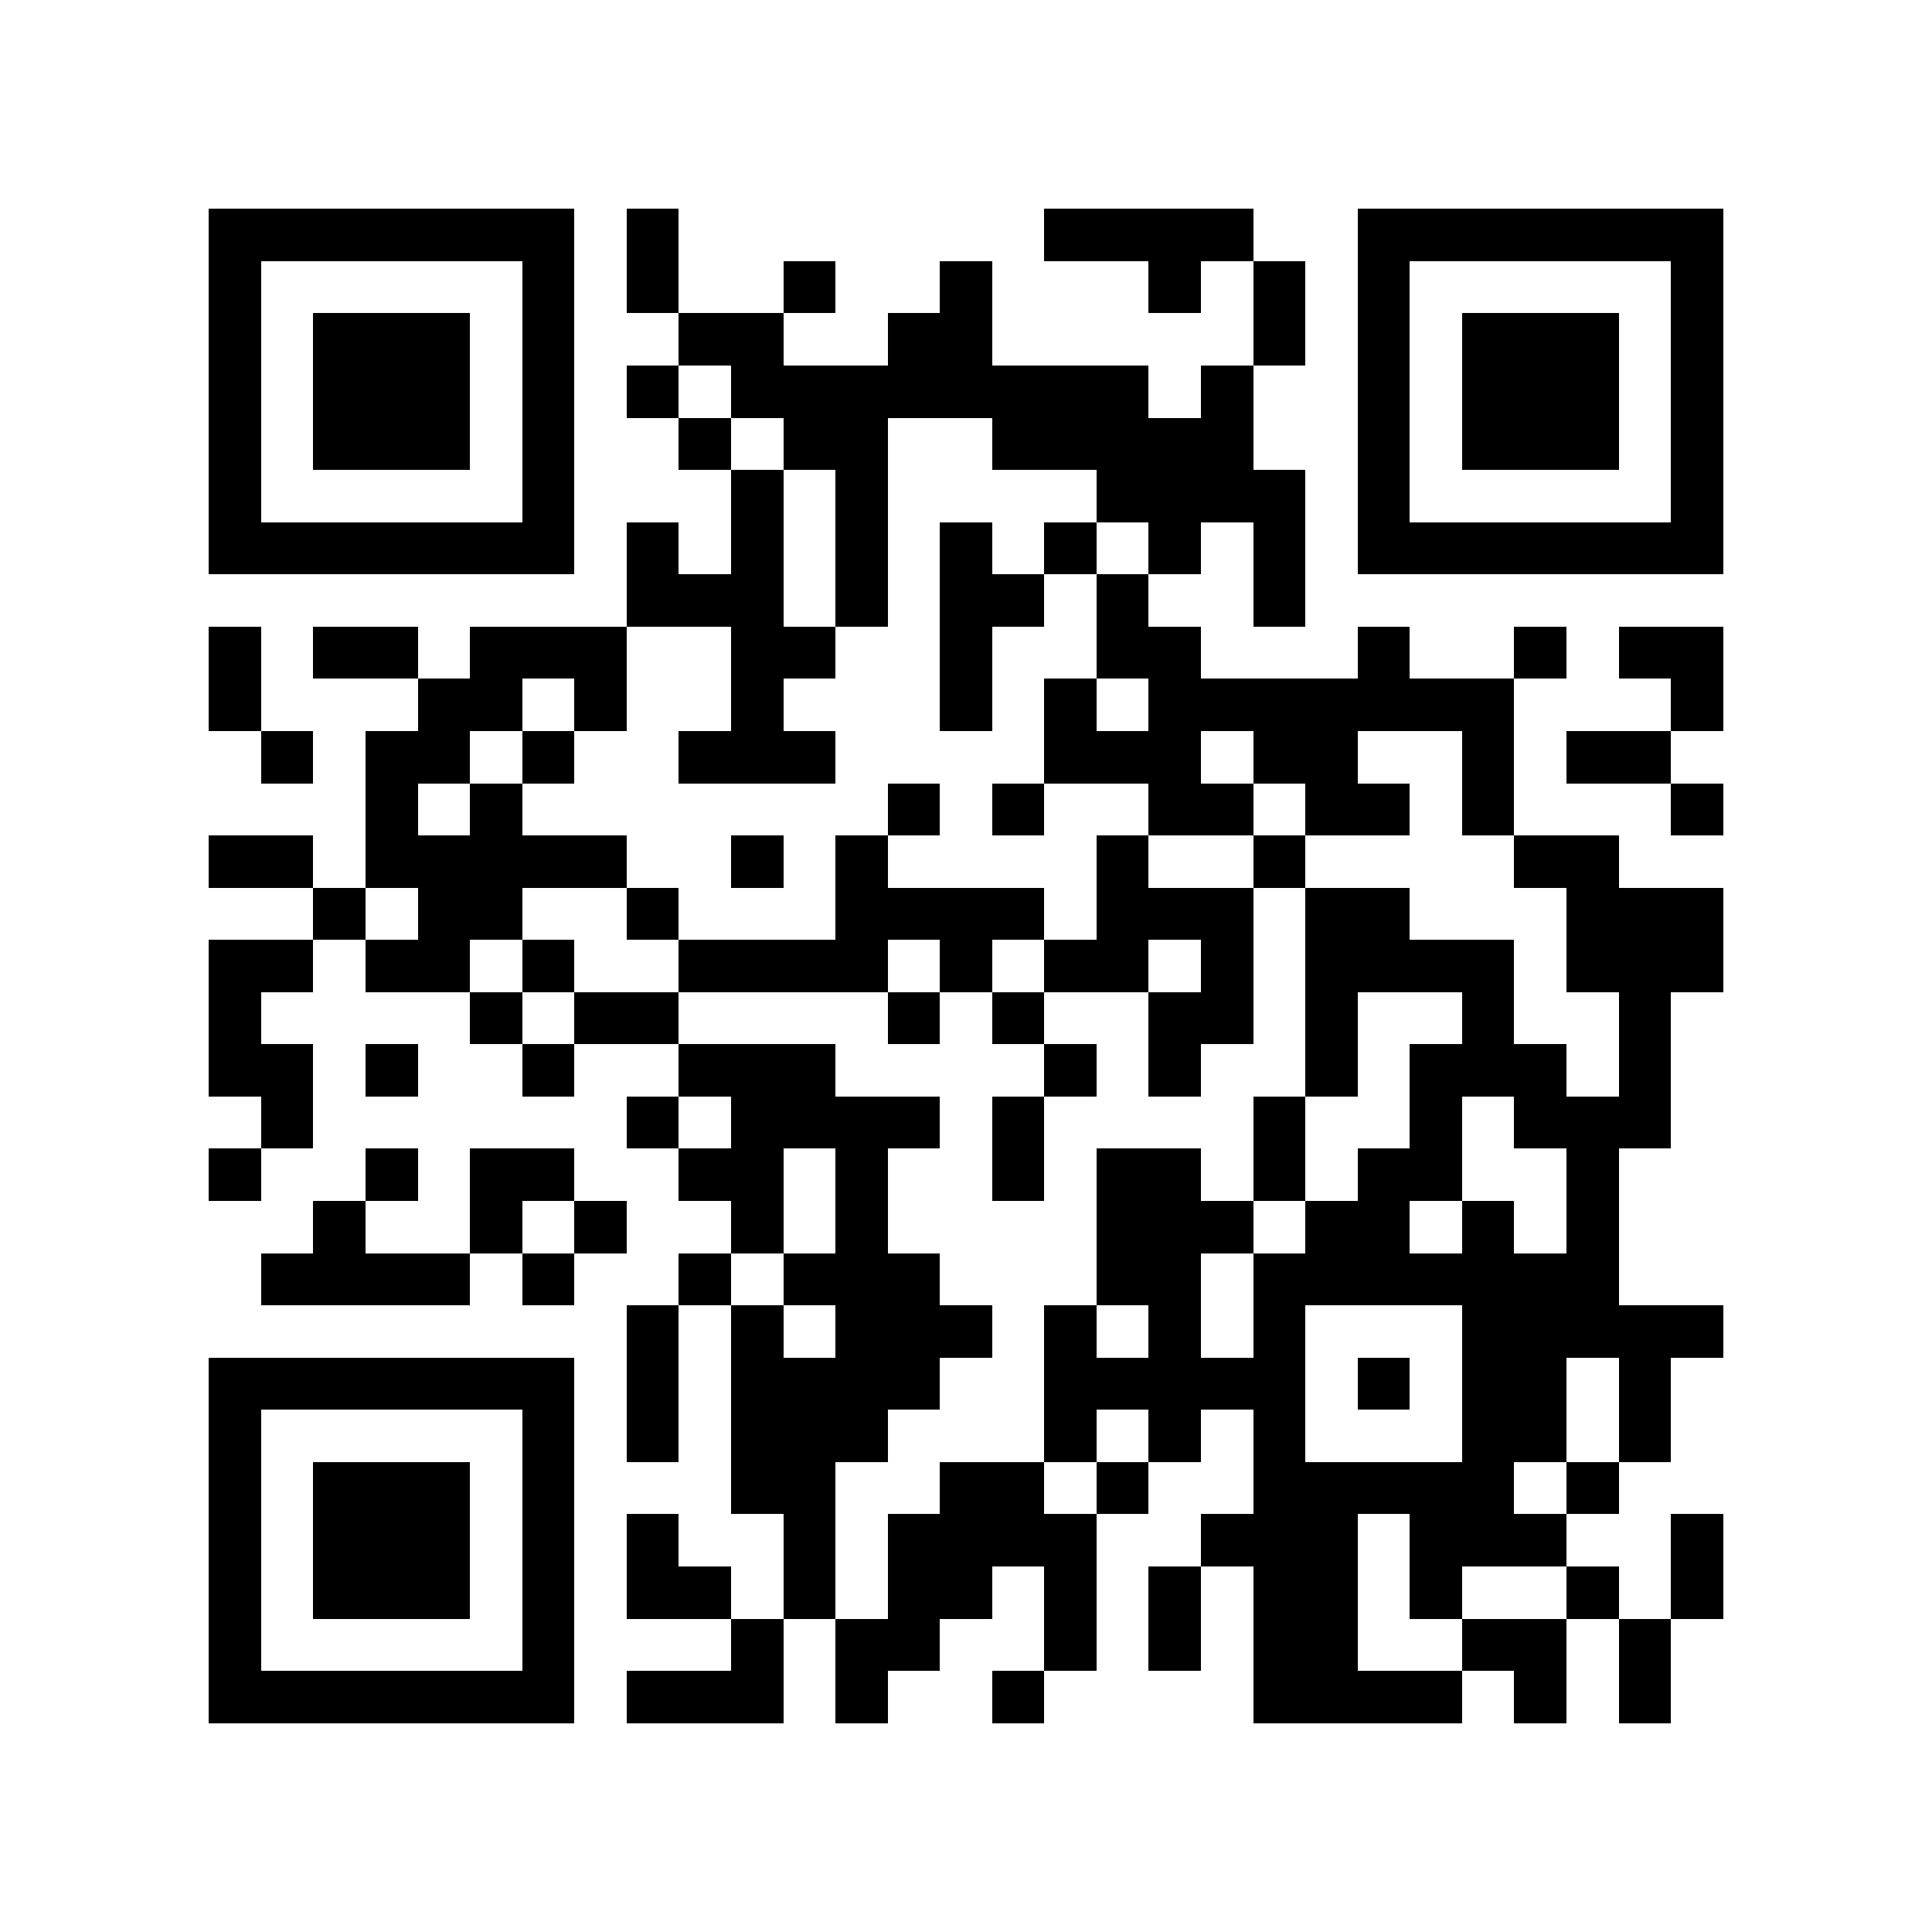
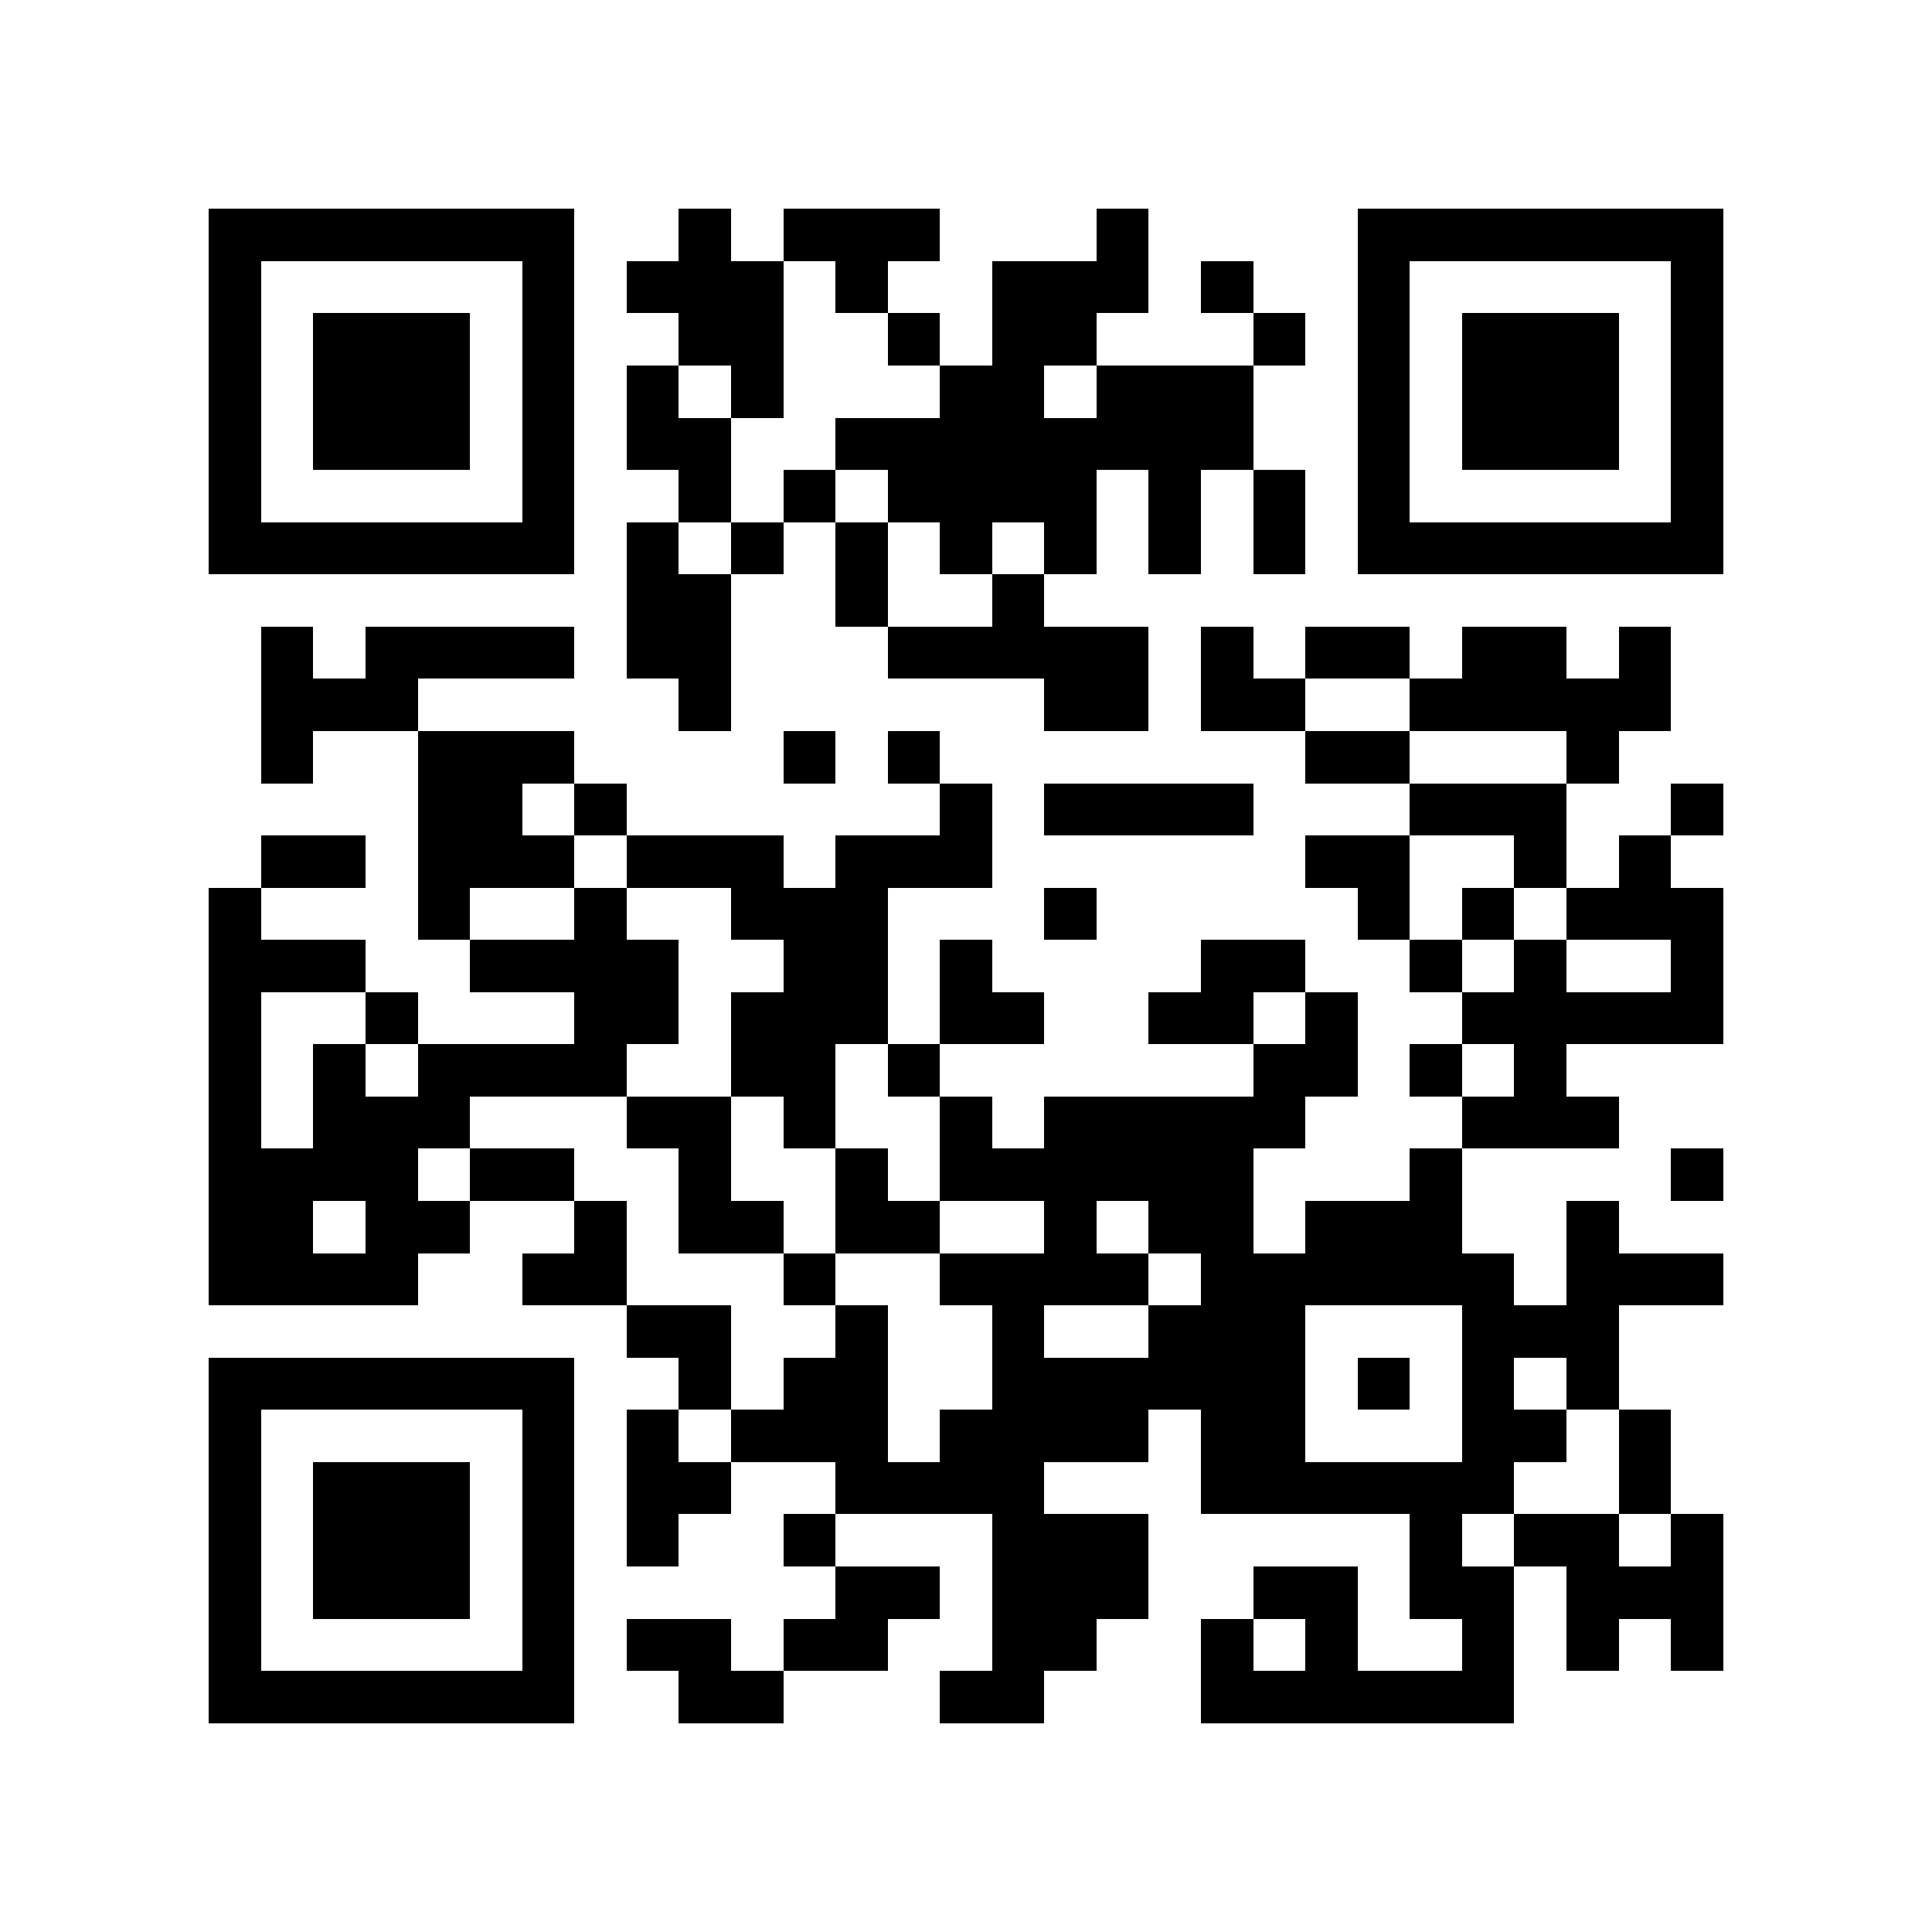
<svg xmlns="http://www.w3.org/2000/svg" viewBox="0 0 37 37" shape-rendering="crispEdges">
  <rect width="100%" height="100%" fill="#fff" />
-   <path fill="#000" d="M4 4h1v1h-1zM5 4h1v1h-1zM6 4h1v1h-1zM7 4h1v1h-1zM8 4h1v1h-1zM9 4h1v1h-1zM10 4h1v1h-1zM12 4h1v1h-1zM20 4h1v1h-1zM21 4h1v1h-1zM22 4h1v1h-1zM23 4h1v1h-1zM26 4h1v1h-1zM27 4h1v1h-1zM28 4h1v1h-1zM29 4h1v1h-1zM30 4h1v1h-1zM31 4h1v1h-1zM32 4h1v1h-1zM4 5h1v1h-1zM10 5h1v1h-1zM12 5h1v1h-1zM15 5h1v1h-1zM18 5h1v1h-1zM22 5h1v1h-1zM24 5h1v1h-1zM26 5h1v1h-1zM32 5h1v1h-1zM4 6h1v1h-1zM6 6h1v1h-1zM7 6h1v1h-1zM8 6h1v1h-1zM10 6h1v1h-1zM13 6h1v1h-1zM14 6h1v1h-1zM17 6h1v1h-1zM18 6h1v1h-1zM24 6h1v1h-1zM26 6h1v1h-1zM28 6h1v1h-1zM29 6h1v1h-1zM30 6h1v1h-1zM32 6h1v1h-1zM4 7h1v1h-1zM6 7h1v1h-1zM7 7h1v1h-1zM8 7h1v1h-1zM10 7h1v1h-1zM12 7h1v1h-1zM14 7h1v1h-1zM15 7h1v1h-1zM16 7h1v1h-1zM17 7h1v1h-1zM18 7h1v1h-1zM19 7h1v1h-1zM20 7h1v1h-1zM21 7h1v1h-1zM23 7h1v1h-1zM26 7h1v1h-1zM28 7h1v1h-1zM29 7h1v1h-1zM30 7h1v1h-1zM32 7h1v1h-1zM4 8h1v1h-1zM6 8h1v1h-1zM7 8h1v1h-1zM8 8h1v1h-1zM10 8h1v1h-1zM13 8h1v1h-1zM15 8h1v1h-1zM16 8h1v1h-1zM19 8h1v1h-1zM20 8h1v1h-1zM21 8h1v1h-1zM22 8h1v1h-1zM23 8h1v1h-1zM26 8h1v1h-1zM28 8h1v1h-1zM29 8h1v1h-1zM30 8h1v1h-1zM32 8h1v1h-1zM4 9h1v1h-1zM10 9h1v1h-1zM14 9h1v1h-1zM16 9h1v1h-1zM21 9h1v1h-1zM22 9h1v1h-1zM23 9h1v1h-1zM24 9h1v1h-1zM26 9h1v1h-1zM32 9h1v1h-1zM4 10h1v1h-1zM5 10h1v1h-1zM6 10h1v1h-1zM7 10h1v1h-1zM8 10h1v1h-1zM9 10h1v1h-1zM10 10h1v1h-1zM12 10h1v1h-1zM14 10h1v1h-1zM16 10h1v1h-1zM18 10h1v1h-1zM20 10h1v1h-1zM22 10h1v1h-1zM24 10h1v1h-1zM26 10h1v1h-1zM27 10h1v1h-1zM28 10h1v1h-1zM29 10h1v1h-1zM30 10h1v1h-1zM31 10h1v1h-1zM32 10h1v1h-1zM12 11h1v1h-1zM13 11h1v1h-1zM14 11h1v1h-1zM16 11h1v1h-1zM18 11h1v1h-1zM19 11h1v1h-1zM21 11h1v1h-1zM24 11h1v1h-1zM4 12h1v1h-1zM6 12h1v1h-1zM7 12h1v1h-1zM9 12h1v1h-1zM10 12h1v1h-1zM11 12h1v1h-1zM14 12h1v1h-1zM15 12h1v1h-1zM18 12h1v1h-1zM21 12h1v1h-1zM22 12h1v1h-1zM26 12h1v1h-1zM29 12h1v1h-1zM31 12h1v1h-1zM32 12h1v1h-1zM4 13h1v1h-1zM8 13h1v1h-1zM9 13h1v1h-1zM11 13h1v1h-1zM14 13h1v1h-1zM18 13h1v1h-1zM20 13h1v1h-1zM22 13h1v1h-1zM23 13h1v1h-1zM24 13h1v1h-1zM25 13h1v1h-1zM26 13h1v1h-1zM27 13h1v1h-1zM28 13h1v1h-1zM32 13h1v1h-1zM5 14h1v1h-1zM7 14h1v1h-1zM8 14h1v1h-1zM10 14h1v1h-1zM13 14h1v1h-1zM14 14h1v1h-1zM15 14h1v1h-1zM20 14h1v1h-1zM21 14h1v1h-1zM22 14h1v1h-1zM24 14h1v1h-1zM25 14h1v1h-1zM28 14h1v1h-1zM30 14h1v1h-1zM31 14h1v1h-1zM7 15h1v1h-1zM9 15h1v1h-1zM17 15h1v1h-1zM19 15h1v1h-1zM22 15h1v1h-1zM23 15h1v1h-1zM25 15h1v1h-1zM26 15h1v1h-1zM28 15h1v1h-1zM32 15h1v1h-1zM4 16h1v1h-1zM5 16h1v1h-1zM7 16h1v1h-1zM8 16h1v1h-1zM9 16h1v1h-1zM10 16h1v1h-1zM11 16h1v1h-1zM14 16h1v1h-1zM16 16h1v1h-1zM21 16h1v1h-1zM24 16h1v1h-1zM29 16h1v1h-1zM30 16h1v1h-1zM6 17h1v1h-1zM8 17h1v1h-1zM9 17h1v1h-1zM12 17h1v1h-1zM16 17h1v1h-1zM17 17h1v1h-1zM18 17h1v1h-1zM19 17h1v1h-1zM21 17h1v1h-1zM22 17h1v1h-1zM23 17h1v1h-1zM25 17h1v1h-1zM26 17h1v1h-1zM30 17h1v1h-1zM31 17h1v1h-1zM32 17h1v1h-1zM4 18h1v1h-1zM5 18h1v1h-1zM7 18h1v1h-1zM8 18h1v1h-1zM10 18h1v1h-1zM13 18h1v1h-1zM14 18h1v1h-1zM15 18h1v1h-1zM16 18h1v1h-1zM18 18h1v1h-1zM20 18h1v1h-1zM21 18h1v1h-1zM23 18h1v1h-1zM25 18h1v1h-1zM26 18h1v1h-1zM27 18h1v1h-1zM28 18h1v1h-1zM30 18h1v1h-1zM31 18h1v1h-1zM32 18h1v1h-1zM4 19h1v1h-1zM9 19h1v1h-1zM11 19h1v1h-1zM12 19h1v1h-1zM17 19h1v1h-1zM19 19h1v1h-1zM22 19h1v1h-1zM23 19h1v1h-1zM25 19h1v1h-1zM28 19h1v1h-1zM31 19h1v1h-1zM4 20h1v1h-1zM5 20h1v1h-1zM7 20h1v1h-1zM10 20h1v1h-1zM13 20h1v1h-1zM14 20h1v1h-1zM15 20h1v1h-1zM20 20h1v1h-1zM22 20h1v1h-1zM25 20h1v1h-1zM27 20h1v1h-1zM28 20h1v1h-1zM29 20h1v1h-1zM31 20h1v1h-1zM5 21h1v1h-1zM12 21h1v1h-1zM14 21h1v1h-1zM15 21h1v1h-1zM16 21h1v1h-1zM17 21h1v1h-1zM19 21h1v1h-1zM24 21h1v1h-1zM27 21h1v1h-1zM29 21h1v1h-1zM30 21h1v1h-1zM31 21h1v1h-1zM4 22h1v1h-1zM7 22h1v1h-1zM9 22h1v1h-1zM10 22h1v1h-1zM13 22h1v1h-1zM14 22h1v1h-1zM16 22h1v1h-1zM19 22h1v1h-1zM21 22h1v1h-1zM22 22h1v1h-1zM24 22h1v1h-1zM26 22h1v1h-1zM27 22h1v1h-1zM30 22h1v1h-1zM6 23h1v1h-1zM9 23h1v1h-1zM11 23h1v1h-1zM14 23h1v1h-1zM16 23h1v1h-1zM21 23h1v1h-1zM22 23h1v1h-1zM23 23h1v1h-1zM25 23h1v1h-1zM26 23h1v1h-1zM28 23h1v1h-1zM30 23h1v1h-1zM5 24h1v1h-1zM6 24h1v1h-1zM7 24h1v1h-1zM8 24h1v1h-1zM10 24h1v1h-1zM13 24h1v1h-1zM15 24h1v1h-1zM16 24h1v1h-1zM17 24h1v1h-1zM21 24h1v1h-1zM22 24h1v1h-1zM24 24h1v1h-1zM25 24h1v1h-1zM26 24h1v1h-1zM27 24h1v1h-1zM28 24h1v1h-1zM29 24h1v1h-1zM30 24h1v1h-1zM12 25h1v1h-1zM14 25h1v1h-1zM16 25h1v1h-1zM17 25h1v1h-1zM18 25h1v1h-1zM20 25h1v1h-1zM22 25h1v1h-1zM24 25h1v1h-1zM28 25h1v1h-1zM29 25h1v1h-1zM30 25h1v1h-1zM31 25h1v1h-1zM32 25h1v1h-1zM4 26h1v1h-1zM5 26h1v1h-1zM6 26h1v1h-1zM7 26h1v1h-1zM8 26h1v1h-1zM9 26h1v1h-1zM10 26h1v1h-1zM12 26h1v1h-1zM14 26h1v1h-1zM15 26h1v1h-1zM16 26h1v1h-1zM17 26h1v1h-1zM20 26h1v1h-1zM21 26h1v1h-1zM22 26h1v1h-1zM23 26h1v1h-1zM24 26h1v1h-1zM26 26h1v1h-1zM28 26h1v1h-1zM29 26h1v1h-1zM31 26h1v1h-1zM4 27h1v1h-1zM10 27h1v1h-1zM12 27h1v1h-1zM14 27h1v1h-1zM15 27h1v1h-1zM16 27h1v1h-1zM20 27h1v1h-1zM22 27h1v1h-1zM24 27h1v1h-1zM28 27h1v1h-1zM29 27h1v1h-1zM31 27h1v1h-1zM4 28h1v1h-1zM6 28h1v1h-1zM7 28h1v1h-1zM8 28h1v1h-1zM10 28h1v1h-1zM14 28h1v1h-1zM15 28h1v1h-1zM18 28h1v1h-1zM19 28h1v1h-1zM21 28h1v1h-1zM24 28h1v1h-1zM25 28h1v1h-1zM26 28h1v1h-1zM27 28h1v1h-1zM28 28h1v1h-1zM30 28h1v1h-1zM4 29h1v1h-1zM6 29h1v1h-1zM7 29h1v1h-1zM8 29h1v1h-1zM10 29h1v1h-1zM12 29h1v1h-1zM15 29h1v1h-1zM17 29h1v1h-1zM18 29h1v1h-1zM19 29h1v1h-1zM20 29h1v1h-1zM23 29h1v1h-1zM24 29h1v1h-1zM25 29h1v1h-1zM27 29h1v1h-1zM28 29h1v1h-1zM29 29h1v1h-1zM32 29h1v1h-1zM4 30h1v1h-1zM6 30h1v1h-1zM7 30h1v1h-1zM8 30h1v1h-1zM10 30h1v1h-1zM12 30h1v1h-1zM13 30h1v1h-1zM15 30h1v1h-1zM17 30h1v1h-1zM18 30h1v1h-1zM20 30h1v1h-1zM22 30h1v1h-1zM24 30h1v1h-1zM25 30h1v1h-1zM27 30h1v1h-1zM30 30h1v1h-1zM32 30h1v1h-1zM4 31h1v1h-1zM10 31h1v1h-1zM14 31h1v1h-1zM16 31h1v1h-1zM17 31h1v1h-1zM20 31h1v1h-1zM22 31h1v1h-1zM24 31h1v1h-1zM25 31h1v1h-1zM28 31h1v1h-1zM29 31h1v1h-1zM31 31h1v1h-1zM4 32h1v1h-1zM5 32h1v1h-1zM6 32h1v1h-1zM7 32h1v1h-1zM8 32h1v1h-1zM9 32h1v1h-1zM10 32h1v1h-1zM12 32h1v1h-1zM13 32h1v1h-1zM14 32h1v1h-1zM16 32h1v1h-1zM19 32h1v1h-1zM24 32h1v1h-1zM25 32h1v1h-1zM26 32h1v1h-1zM27 32h1v1h-1zM29 32h1v1h-1zM31 32h1v1h-1z" />
+   <path fill="#000" d="M4 4h1v1h-1zM5 4h1v1h-1zM6 4h1v1h-1zM7 4h1v1h-1zM8 4h1v1h-1zM9 4h1v1h-1zM10 4h1v1h-1zM13 4h1v1h-1zM15 4h1v1h-1zM16 4h1v1h-1zM17 4h1v1h-1zM21 4h1v1h-1zM26 4h1v1h-1zM27 4h1v1h-1zM28 4h1v1h-1zM29 4h1v1h-1zM30 4h1v1h-1zM31 4h1v1h-1zM32 4h1v1h-1zM4 5h1v1h-1zM10 5h1v1h-1zM12 5h1v1h-1zM13 5h1v1h-1zM14 5h1v1h-1zM16 5h1v1h-1zM19 5h1v1h-1zM20 5h1v1h-1zM21 5h1v1h-1zM23 5h1v1h-1zM26 5h1v1h-1zM32 5h1v1h-1zM4 6h1v1h-1zM6 6h1v1h-1zM7 6h1v1h-1zM8 6h1v1h-1zM10 6h1v1h-1zM13 6h1v1h-1zM14 6h1v1h-1zM17 6h1v1h-1zM19 6h1v1h-1zM20 6h1v1h-1zM24 6h1v1h-1zM26 6h1v1h-1zM28 6h1v1h-1zM29 6h1v1h-1zM30 6h1v1h-1zM32 6h1v1h-1zM4 7h1v1h-1zM6 7h1v1h-1zM7 7h1v1h-1zM8 7h1v1h-1zM10 7h1v1h-1zM12 7h1v1h-1zM14 7h1v1h-1zM18 7h1v1h-1zM19 7h1v1h-1zM21 7h1v1h-1zM22 7h1v1h-1zM23 7h1v1h-1zM26 7h1v1h-1zM28 7h1v1h-1zM29 7h1v1h-1zM30 7h1v1h-1zM32 7h1v1h-1zM4 8h1v1h-1zM6 8h1v1h-1zM7 8h1v1h-1zM8 8h1v1h-1zM10 8h1v1h-1zM12 8h1v1h-1zM13 8h1v1h-1zM16 8h1v1h-1zM17 8h1v1h-1zM18 8h1v1h-1zM19 8h1v1h-1zM20 8h1v1h-1zM21 8h1v1h-1zM22 8h1v1h-1zM23 8h1v1h-1zM26 8h1v1h-1zM28 8h1v1h-1zM29 8h1v1h-1zM30 8h1v1h-1zM32 8h1v1h-1zM4 9h1v1h-1zM10 9h1v1h-1zM13 9h1v1h-1zM15 9h1v1h-1zM17 9h1v1h-1zM18 9h1v1h-1zM19 9h1v1h-1zM20 9h1v1h-1zM22 9h1v1h-1zM24 9h1v1h-1zM26 9h1v1h-1zM32 9h1v1h-1zM4 10h1v1h-1zM5 10h1v1h-1zM6 10h1v1h-1zM7 10h1v1h-1zM8 10h1v1h-1zM9 10h1v1h-1zM10 10h1v1h-1zM12 10h1v1h-1zM14 10h1v1h-1zM16 10h1v1h-1zM18 10h1v1h-1zM20 10h1v1h-1zM22 10h1v1h-1zM24 10h1v1h-1zM26 10h1v1h-1zM27 10h1v1h-1zM28 10h1v1h-1zM29 10h1v1h-1zM30 10h1v1h-1zM31 10h1v1h-1zM32 10h1v1h-1zM12 11h1v1h-1zM13 11h1v1h-1zM16 11h1v1h-1zM19 11h1v1h-1zM5 12h1v1h-1zM7 12h1v1h-1zM8 12h1v1h-1zM9 12h1v1h-1zM10 12h1v1h-1zM12 12h1v1h-1zM13 12h1v1h-1zM17 12h1v1h-1zM18 12h1v1h-1zM19 12h1v1h-1zM20 12h1v1h-1zM21 12h1v1h-1zM23 12h1v1h-1zM25 12h1v1h-1zM26 12h1v1h-1zM28 12h1v1h-1zM29 12h1v1h-1zM31 12h1v1h-1zM5 13h1v1h-1zM6 13h1v1h-1zM7 13h1v1h-1zM13 13h1v1h-1zM20 13h1v1h-1zM21 13h1v1h-1zM23 13h1v1h-1zM24 13h1v1h-1zM27 13h1v1h-1zM28 13h1v1h-1zM29 13h1v1h-1zM30 13h1v1h-1zM31 13h1v1h-1zM5 14h1v1h-1zM8 14h1v1h-1zM9 14h1v1h-1zM10 14h1v1h-1zM15 14h1v1h-1zM17 14h1v1h-1zM25 14h1v1h-1zM26 14h1v1h-1zM30 14h1v1h-1zM8 15h1v1h-1zM9 15h1v1h-1zM11 15h1v1h-1zM18 15h1v1h-1zM20 15h1v1h-1zM21 15h1v1h-1zM22 15h1v1h-1zM23 15h1v1h-1zM27 15h1v1h-1zM28 15h1v1h-1zM29 15h1v1h-1zM32 15h1v1h-1zM5 16h1v1h-1zM6 16h1v1h-1zM8 16h1v1h-1zM9 16h1v1h-1zM10 16h1v1h-1zM12 16h1v1h-1zM13 16h1v1h-1zM14 16h1v1h-1zM16 16h1v1h-1zM17 16h1v1h-1zM18 16h1v1h-1zM25 16h1v1h-1zM26 16h1v1h-1zM29 16h1v1h-1zM31 16h1v1h-1zM4 17h1v1h-1zM8 17h1v1h-1zM11 17h1v1h-1zM14 17h1v1h-1zM15 17h1v1h-1zM16 17h1v1h-1zM20 17h1v1h-1zM26 17h1v1h-1zM28 17h1v1h-1zM30 17h1v1h-1zM31 17h1v1h-1zM32 17h1v1h-1zM4 18h1v1h-1zM5 18h1v1h-1zM6 18h1v1h-1zM9 18h1v1h-1zM10 18h1v1h-1zM11 18h1v1h-1zM12 18h1v1h-1zM15 18h1v1h-1zM16 18h1v1h-1zM18 18h1v1h-1zM23 18h1v1h-1zM24 18h1v1h-1zM27 18h1v1h-1zM29 18h1v1h-1zM32 18h1v1h-1zM4 19h1v1h-1zM7 19h1v1h-1zM11 19h1v1h-1zM12 19h1v1h-1zM14 19h1v1h-1zM15 19h1v1h-1zM16 19h1v1h-1zM18 19h1v1h-1zM19 19h1v1h-1zM22 19h1v1h-1zM23 19h1v1h-1zM25 19h1v1h-1zM28 19h1v1h-1zM29 19h1v1h-1zM30 19h1v1h-1zM31 19h1v1h-1zM32 19h1v1h-1zM4 20h1v1h-1zM6 20h1v1h-1zM8 20h1v1h-1zM9 20h1v1h-1zM10 20h1v1h-1zM11 20h1v1h-1zM14 20h1v1h-1zM15 20h1v1h-1zM17 20h1v1h-1zM24 20h1v1h-1zM25 20h1v1h-1zM27 20h1v1h-1zM29 20h1v1h-1zM4 21h1v1h-1zM6 21h1v1h-1zM7 21h1v1h-1zM8 21h1v1h-1zM12 21h1v1h-1zM13 21h1v1h-1zM15 21h1v1h-1zM18 21h1v1h-1zM20 21h1v1h-1zM21 21h1v1h-1zM22 21h1v1h-1zM23 21h1v1h-1zM24 21h1v1h-1zM28 21h1v1h-1zM29 21h1v1h-1zM30 21h1v1h-1zM4 22h1v1h-1zM5 22h1v1h-1zM6 22h1v1h-1zM7 22h1v1h-1zM9 22h1v1h-1zM10 22h1v1h-1zM13 22h1v1h-1zM16 22h1v1h-1zM18 22h1v1h-1zM19 22h1v1h-1zM20 22h1v1h-1zM21 22h1v1h-1zM22 22h1v1h-1zM23 22h1v1h-1zM27 22h1v1h-1zM32 22h1v1h-1zM4 23h1v1h-1zM5 23h1v1h-1zM7 23h1v1h-1zM8 23h1v1h-1zM11 23h1v1h-1zM13 23h1v1h-1zM14 23h1v1h-1zM16 23h1v1h-1zM17 23h1v1h-1zM20 23h1v1h-1zM22 23h1v1h-1zM23 23h1v1h-1zM25 23h1v1h-1zM26 23h1v1h-1zM27 23h1v1h-1zM30 23h1v1h-1zM4 24h1v1h-1zM5 24h1v1h-1zM6 24h1v1h-1zM7 24h1v1h-1zM10 24h1v1h-1zM11 24h1v1h-1zM15 24h1v1h-1zM18 24h1v1h-1zM19 24h1v1h-1zM20 24h1v1h-1zM21 24h1v1h-1zM23 24h1v1h-1zM24 24h1v1h-1zM25 24h1v1h-1zM26 24h1v1h-1zM27 24h1v1h-1zM28 24h1v1h-1zM30 24h1v1h-1zM31 24h1v1h-1zM32 24h1v1h-1zM12 25h1v1h-1zM13 25h1v1h-1zM16 25h1v1h-1zM19 25h1v1h-1zM22 25h1v1h-1zM23 25h1v1h-1zM24 25h1v1h-1zM28 25h1v1h-1zM29 25h1v1h-1zM30 25h1v1h-1zM4 26h1v1h-1zM5 26h1v1h-1zM6 26h1v1h-1zM7 26h1v1h-1zM8 26h1v1h-1zM9 26h1v1h-1zM10 26h1v1h-1zM13 26h1v1h-1zM15 26h1v1h-1zM16 26h1v1h-1zM19 26h1v1h-1zM20 26h1v1h-1zM21 26h1v1h-1zM22 26h1v1h-1zM23 26h1v1h-1zM24 26h1v1h-1zM26 26h1v1h-1zM28 26h1v1h-1zM30 26h1v1h-1zM4 27h1v1h-1zM10 27h1v1h-1zM12 27h1v1h-1zM14 27h1v1h-1zM15 27h1v1h-1zM16 27h1v1h-1zM18 27h1v1h-1zM19 27h1v1h-1zM20 27h1v1h-1zM21 27h1v1h-1zM23 27h1v1h-1zM24 27h1v1h-1zM28 27h1v1h-1zM29 27h1v1h-1zM31 27h1v1h-1zM4 28h1v1h-1zM6 28h1v1h-1zM7 28h1v1h-1zM8 28h1v1h-1zM10 28h1v1h-1zM12 28h1v1h-1zM13 28h1v1h-1zM16 28h1v1h-1zM17 28h1v1h-1zM18 28h1v1h-1zM19 28h1v1h-1zM23 28h1v1h-1zM24 28h1v1h-1zM25 28h1v1h-1zM26 28h1v1h-1zM27 28h1v1h-1zM28 28h1v1h-1zM31 28h1v1h-1zM4 29h1v1h-1zM6 29h1v1h-1zM7 29h1v1h-1zM8 29h1v1h-1zM10 29h1v1h-1zM12 29h1v1h-1zM15 29h1v1h-1zM19 29h1v1h-1zM20 29h1v1h-1zM21 29h1v1h-1zM27 29h1v1h-1zM29 29h1v1h-1zM30 29h1v1h-1zM32 29h1v1h-1zM4 30h1v1h-1zM6 30h1v1h-1zM7 30h1v1h-1zM8 30h1v1h-1zM10 30h1v1h-1zM16 30h1v1h-1zM17 30h1v1h-1zM19 30h1v1h-1zM20 30h1v1h-1zM21 30h1v1h-1zM24 30h1v1h-1zM25 30h1v1h-1zM27 30h1v1h-1zM28 30h1v1h-1zM30 30h1v1h-1zM31 30h1v1h-1zM32 30h1v1h-1zM4 31h1v1h-1zM10 31h1v1h-1zM12 31h1v1h-1zM13 31h1v1h-1zM15 31h1v1h-1zM16 31h1v1h-1zM19 31h1v1h-1zM20 31h1v1h-1zM23 31h1v1h-1zM25 31h1v1h-1zM28 31h1v1h-1zM30 31h1v1h-1zM32 31h1v1h-1zM4 32h1v1h-1zM5 32h1v1h-1zM6 32h1v1h-1zM7 32h1v1h-1zM8 32h1v1h-1zM9 32h1v1h-1zM10 32h1v1h-1zM13 32h1v1h-1zM14 32h1v1h-1zM18 32h1v1h-1zM19 32h1v1h-1zM23 32h1v1h-1zM24 32h1v1h-1zM25 32h1v1h-1zM26 32h1v1h-1zM27 32h1v1h-1zM28 32h1v1h-1z" />
</svg>
